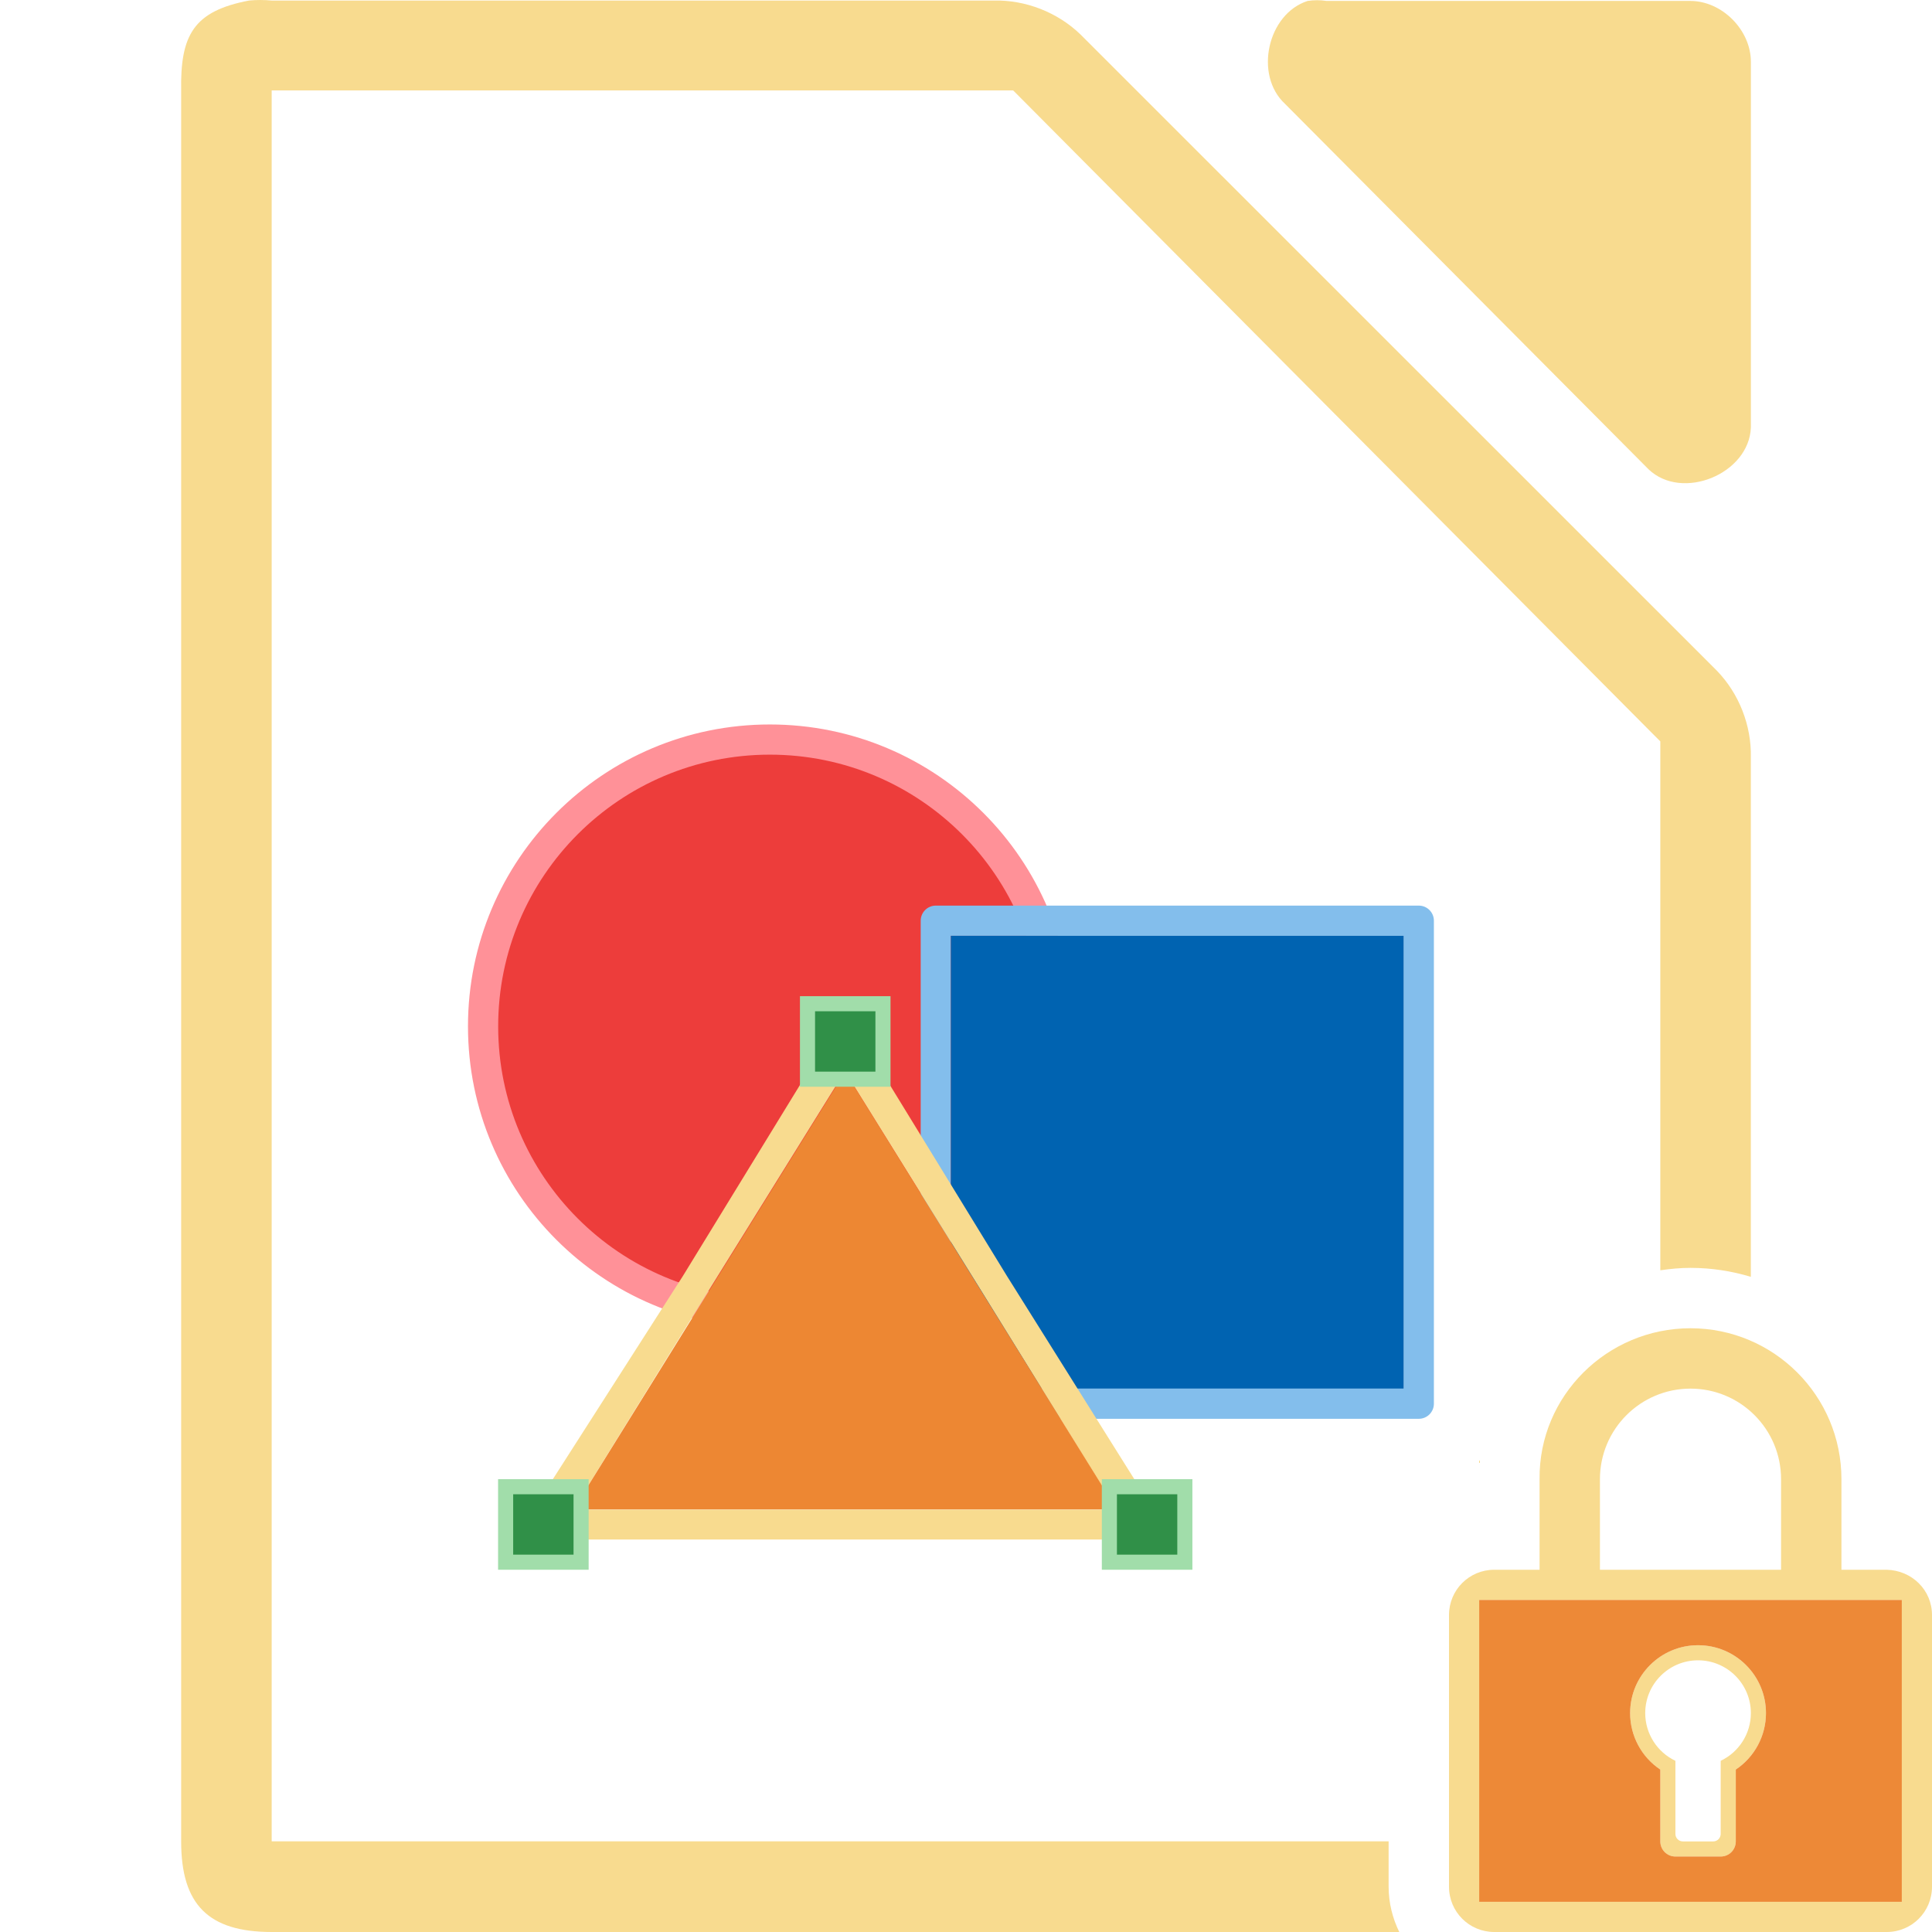
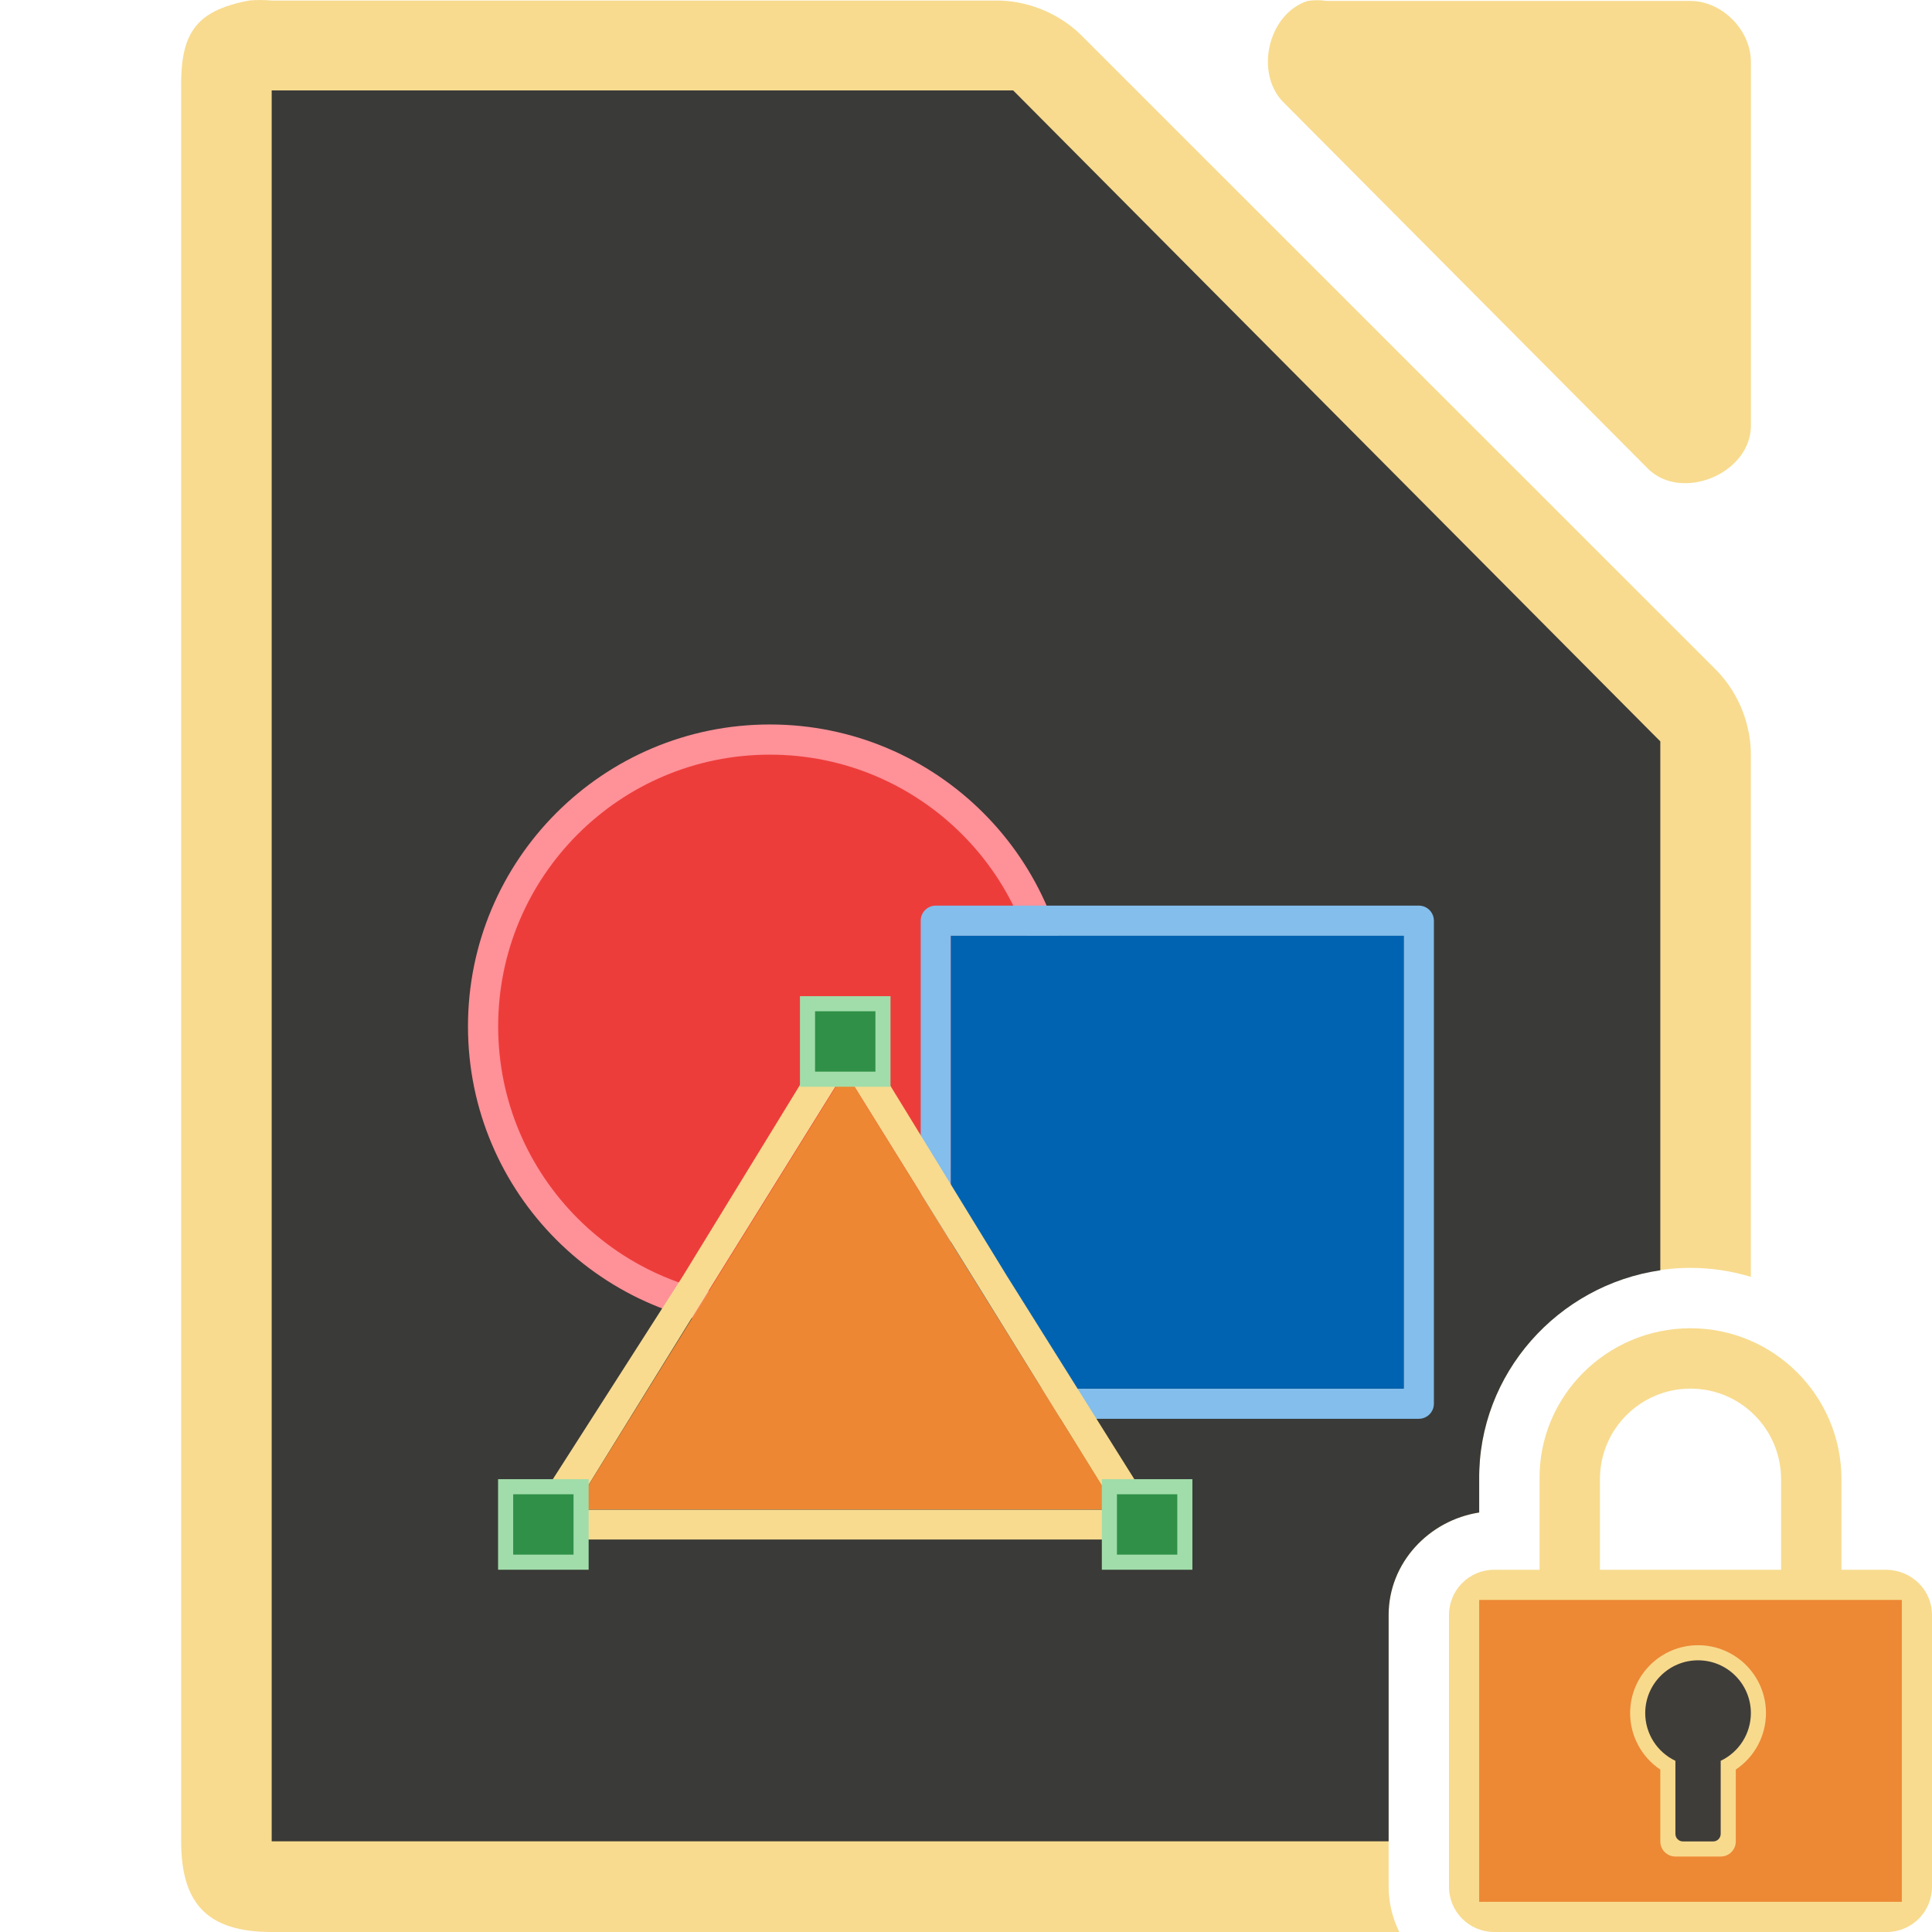
<svg xmlns="http://www.w3.org/2000/svg" xmlns:xlink="http://www.w3.org/1999/xlink" height="128" viewBox="0 0 128 128" width="128">
-   <path d="m17.252 0c-.25 0-.501.011-.75.035-3.667.7-4.566 2.266-4.5 5.998v115.969c0 4.188 1.811 5.998 6 5.998h74.703c-.446-.915-.705-1.931-.705-3v-3.008h-72-2v-2-112-2h2 46.25.875l.5.5 41.75 42.0.625.625v.875 34.168c.656-.095 1.32-.16 2-.16 1.388 0 2.729.211 3.998.594v-34.41c.048-2.112-.78-4.23-2.25-5.748l-42.16-42.15c-1.518-1.469-3.638-2.299-5.75-2.25h-47.836c-.249-.024-.5-.035-.75-.035zm84.369 88.633c-.084.092-.17.183-.252.277.082-.095.168-.185.252-.277zm-.768.92c-.096.125-.192.249-.283.377.091-.128.188-.252.283-.377zm-.719 1.029c-.096.151-.187.304-.277.459.09-.155.182-.308.277-.459zm-.609 1.064c-.1.194-.194.391-.285.59.091-.199.185-.396.285-.59zm-.537 1.17c-.089.222-.168.448-.246.676.078-.227.157-.454.246-.676zm-.428 1.227c-.076.258-.138.521-.199.785.061-.264.123-.527.199-.785zm-.312 1.285c-.053.278-.089.561-.125.844.036-.283.072-.566.125-.844zm-.193 1.355c-.04.447-.059.899-.055 1.357-.005-.458.015-.91.055-1.357z" fill="#f8db8f" />
+   <path d="m17.252 0c-.25 0-.501.011-.75.035-3.667.7-4.566 2.266-4.5 5.998v115.969c0 4.188 1.811 5.998 6 5.998h74.703c-.446-.915-.705-1.931-.705-3v-18c0-3.456 2.667-6.277 6-6.793v-2.166c-.081-7.734 6.315-14.041 14-14.041 1.388 0 2.729.211 3.998.594v-34.41c.048-2.112-.78-4.23-2.25-5.748l-42.16-42.15c-1.518-1.469-3.638-2.299-5.75-2.25h-47.836c-.249-.024-.5-.035-.75-.035z" fill="#f8db8f" />
+   <path d="m18 5.992v2 112 2h2 72v-14.992c0-3.456 2.667-6.277 6-6.793v-2.166c-.073-7.05 5.24-12.899 12-13.881v-34.168-.875l-.625-.625-41.75-42-.5-.5h-.875-46.25z" fill="#3a3a38" />
  <path d="m86.635.062c-2.662.853-3.559 4.906-1.506 6.812l24.095 24.221c2.226 2.122 6.659.306 6.777-2.775v-24.221c-0-2.114-1.913-4.037-4.016-4.037h-24.095c-.415-.064-.84-.064-1.255 0z" fill="#f8db8f" />
  <circle cx="50.996" cy="67.994" fill="#f09e6f" r="17" />
  <circle cx="51.005" cy="67.998" fill="#ed3d3b" r="19" stroke="#ff9198" stroke-width="2" />
  <path d="m61.999 93.999c-.552-0-1-.448-1-1v-32c0-.552.448-1 1-1h32c.552 0.0 1.0.448 1 1v32c-0.0.552-.448 1-1 1zm1-2h30v-30h-30z" fill="#83beec" />
  <path d="m62.999 91.999h30v-30h-30z" fill="#0063b1" />
  <path d="m55.6 68.078c-.222.079-.412.231-.529.424l-9.83 16.041-10.059 15.715c-.409.589-.161 1.79 1.071 1.739h19.725 19.384c1.188 0 1.431-1.286.797-2.39l-9.444-15.065-9.83-16.041c-.241-.406-.825-.598-1.285-.424zm.378 2.897 8.998 14.487 8.998 14.557h-17.997-17.997l8.998-14.557z" fill="#f8db8f" />
  <path d="m73.991 100.003h-18-18l9-14.5 9-14.5 9 14.5z" fill="#ed8733" />
  <path id="a" d="m33.499 98.499h5v5h-5z" fill="#309048" stroke="#a1ddaa" />
  <g fill="#3a3a38" stroke="#e78e46">
    <use height="1085" transform="translate(40)" width="5033" xlink:href="#a" />
    <use height="1085" transform="translate(20 -32)" width="5033" xlink:href="#a" />
  </g>
-   <path d="m112 88c-5.523 0-10.057 4.477-10 10v6h-3c-1.662 0-3 1.338-3 3v18c0 1.662 1.338 3 3 3h26c1.662 0 3-1.338 3-3v-18c0-1.662-1.339-2.958-3-3h-3v-6c0-5.523-4.477-10-10-10zm0 4c3.314 0 6 2.686 6 6v6h-12v-6c0-3.314 2.686-6 6-6zm-14 14h28v20h-28zm14.5 3a4.5 4.5 0 0 0 -4.5 4.5 4.5 4.5 0 0 0 2 3.74v4.76c0 .554.446 1 1 1h3c.554 0 1-.446 1-1v-4.762a4.5 4.5 0 0 0 2-3.738 4.5 4.5 0 0 0 -4.5-4.5zm0 1a3.5 3.5 0 0 1 3.5 3.5 3.5 3.5 0 0 1 -2 3.158v4.842c0 .277-.223.5-.5.5h-2c-.277 0-.5-.223-.5-.5v-4.842a3.5 3.5 0 0 1 -2-3.158 3.5 3.5 0 0 1 3.5-3.5z" fill="#f8db8f" />
-   <path d="m98 106v20h28v-20zm14.5 3a4.5 4.5 0 0 1 4.5 4.5 4.5 4.5 0 0 1 -2 3.738v4.762c0 .554-.446 1-1 1h-3c-.554 0-1-.446-1-1v-4.76a4.5 4.5 0 0 1 -2-3.74 4.5 4.5 0 0 1 4.5-4.5z" fill="#ed8733" fill-opacity=".979" />
+   <path d="m112 88c-5.523 0-10.057 4.477-10 10v6h-3c-1.662 0-3 1.338-3 3v18c0 1.662 1.338 3 3 3h26c1.662 0 3-1.338 3-3v-18c0-1.662-1.339-2.958-3-3h-3v-6c0-5.523-4.477-10-10-10zm0 4c3.314 0 6 2.686 6 6v6h-12v-6c0-3.314 2.686-6 6-6z" fill="#f8db8f" />
+   <g fill-opacity=".979">
+     <path d="m98 106h28v20h-28z" fill="#ed8733" />
+     <path d="m112.5 109a4.5 4.5 0 0 0 -4.5 4.5 4.5 4.5 0 0 0 2 3.74v4.76c0 .554.446 1 1 1h3c.554 0 1-.446 1-1v-4.762a4.5 4.5 0 0 0 2-3.738 4.5 4.5 0 0 0 -4.5-4.5z" fill="#f8db8f" />
+     <path d="m112.5 110a3.5 3.5 0 0 0 -3.5 3.5 3.5 3.5 0 0 0 2 3.158v4.842c0 .277.223.5.5.5h2c.277 0 .5-.223.5-.5v-4.842a3.5 3.5 0 0 0 2-3.158 3.5 3.5 0 0 0 -3.5-3.5z" fill="#3a3a38" />
+   </g>
</svg>
